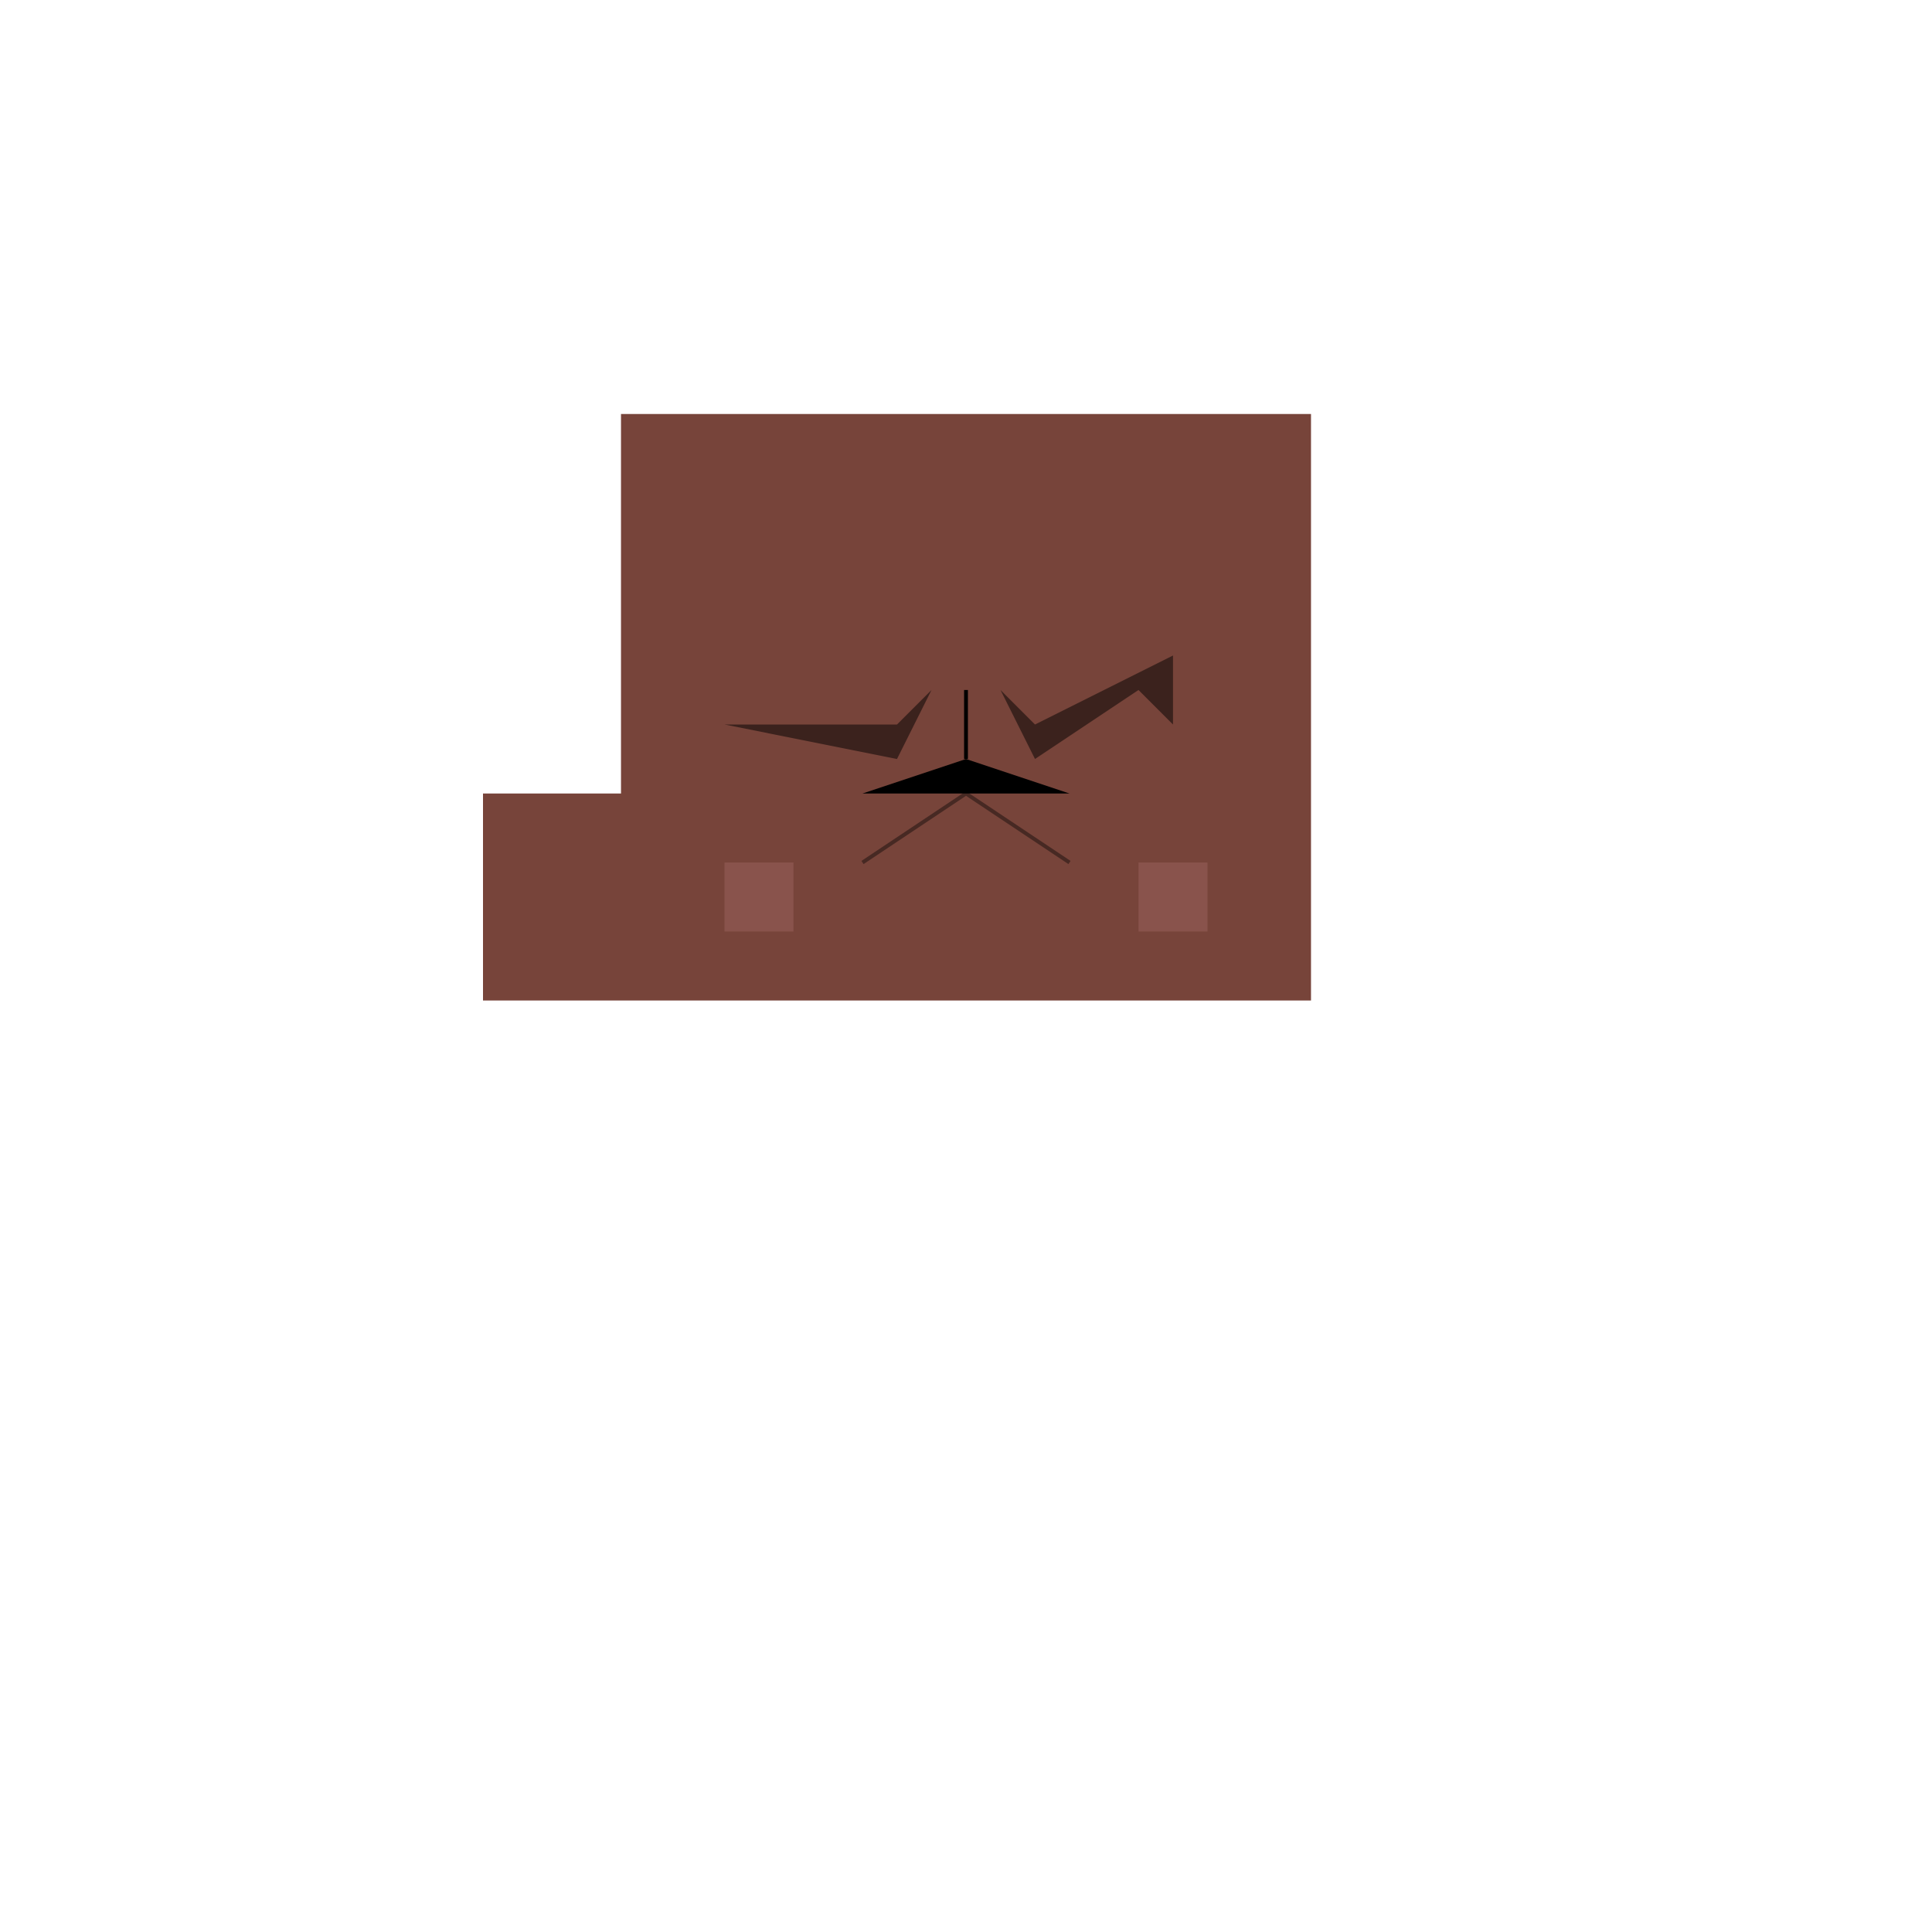
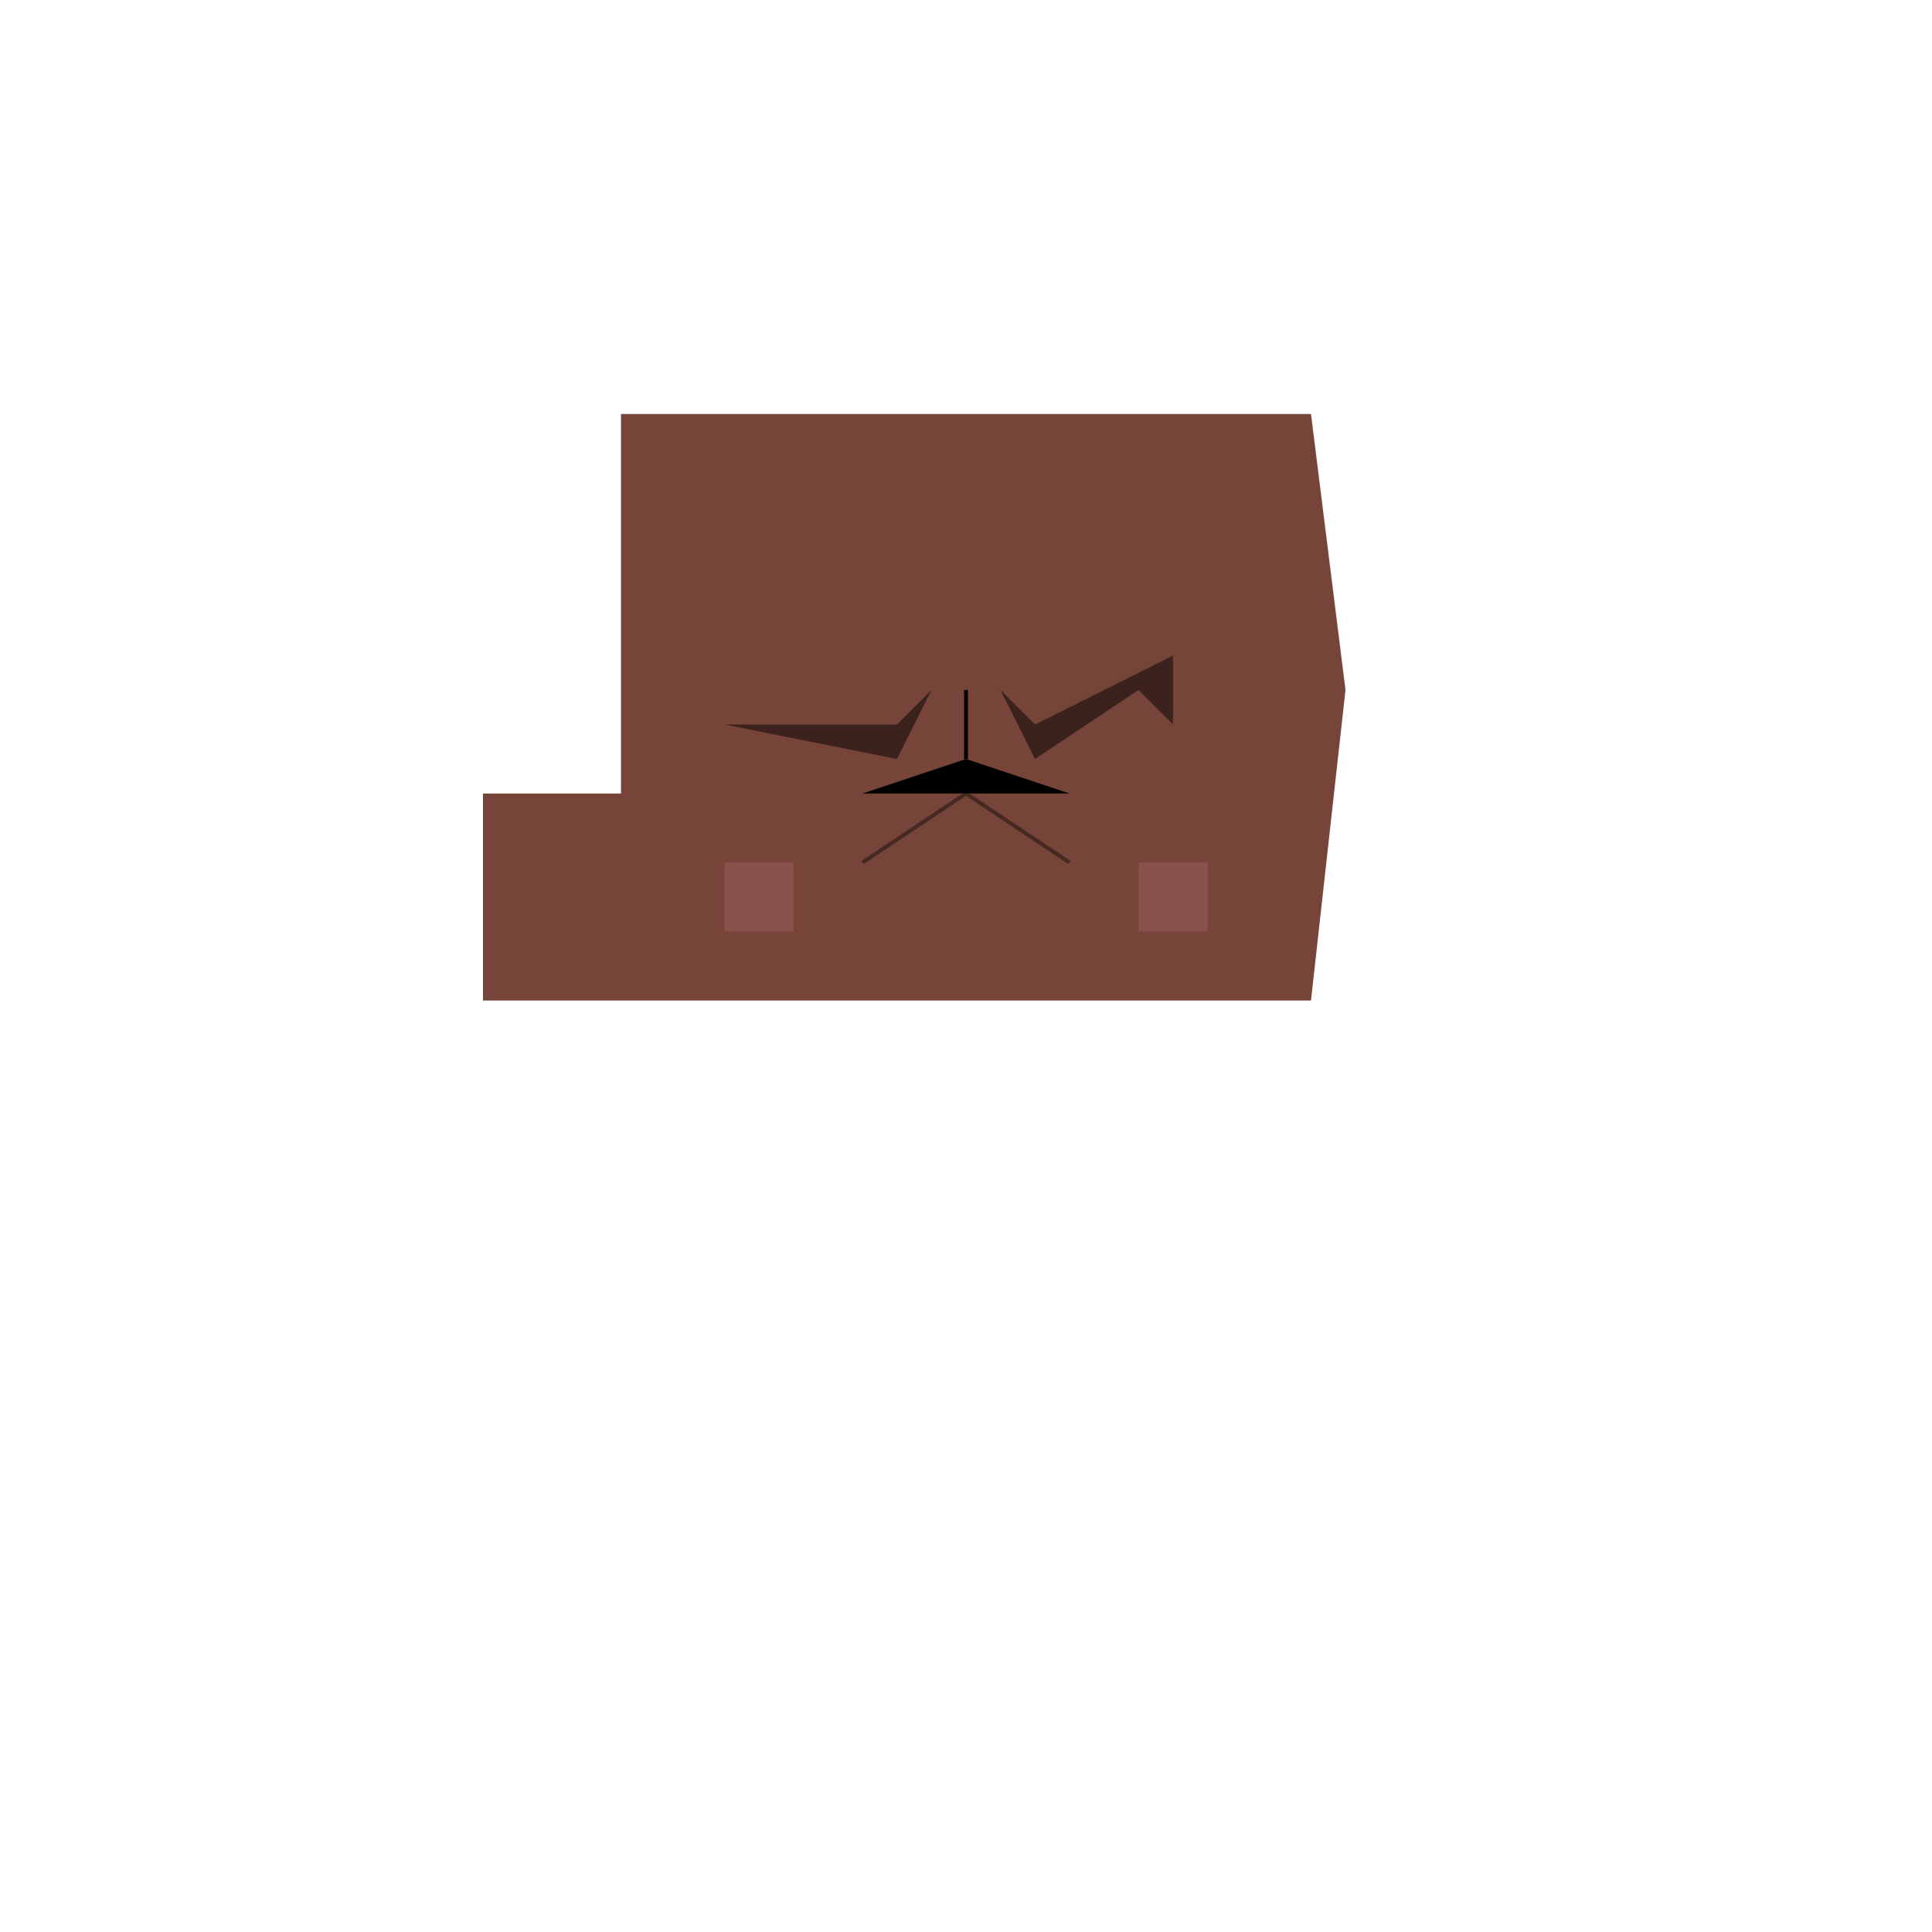
<svg xmlns="http://www.w3.org/2000/svg" id="Top_Face" data-name="Top Face" viewBox="0 0 504 504">
  <defs>
    <style>
      .cls-1 {
        fill: #77443a;
      }

      .cls-2 {
        fill: #89534c;
      }

      .cls-3 {
        opacity: .4;
      }

      .cls-3, .cls-4 {
        fill: none;
        stroke: #000;
        stroke-miterlimit: 10;
      }

      .cls-5 {
        opacity: .5;
      }
    </style>
  </defs>
  <g id="Biggie">
    <g>
-       <polygon class="cls-1" points="342 108 162 108 162 207 126 207 126 261 162 261 342 261 342 108" />
+       <polygon class="cls-1" points="342 108 162 108 162 207 126 207 126 261 162 261 342 261 351 180 342 108" />
      <g>
        <polyline class="cls-3" points="225 225 252 207 279 225" />
        <rect class="cls-2" x="297" y="225" width="18" height="18" />
        <rect class="cls-2" x="189" y="225" width="18" height="18" />
        <polygon class="cls-5" points="297 180 270 198 261 180 270 189 306 171 306 189 297 180" />
        <polygon class="cls-5" points="234 198 189 189 234 189 243 180 234 198" />
        <polygon points="252 207 225 207 252 198 279 207 252 207" />
        <line class="cls-4" x1="252" y1="198" x2="252" y2="180" />
      </g>
    </g>
  </g>
</svg>
